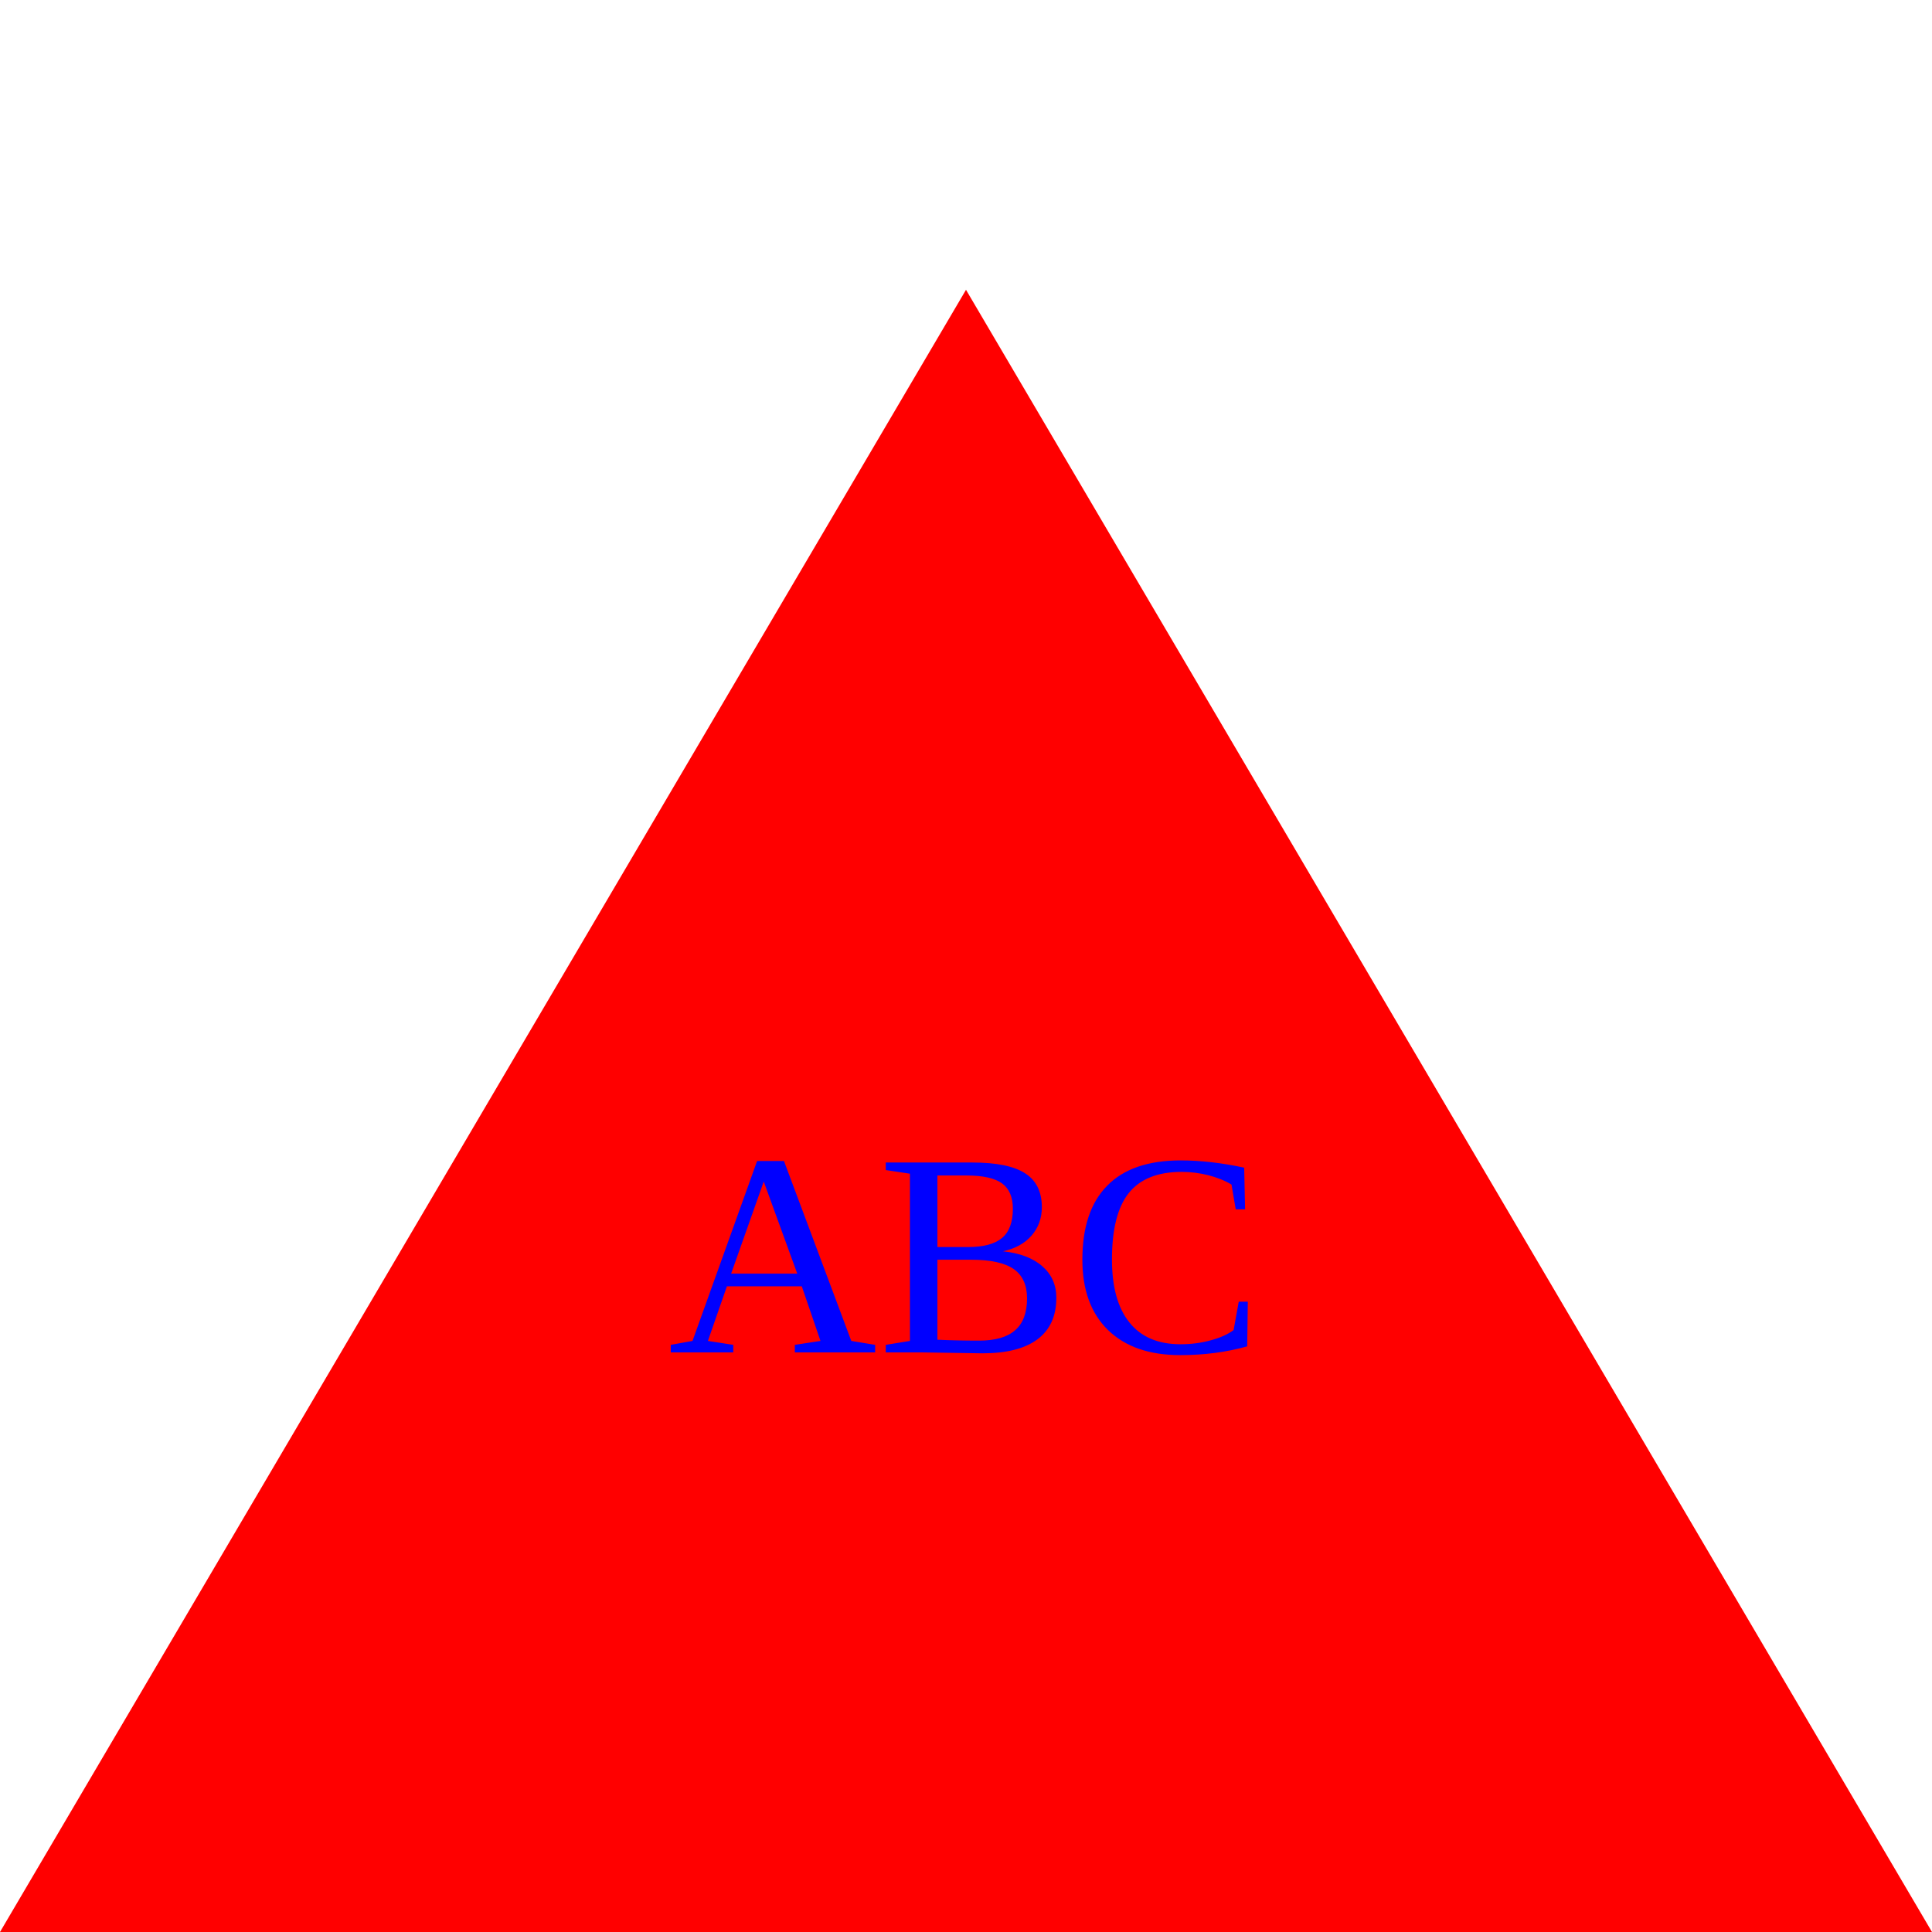
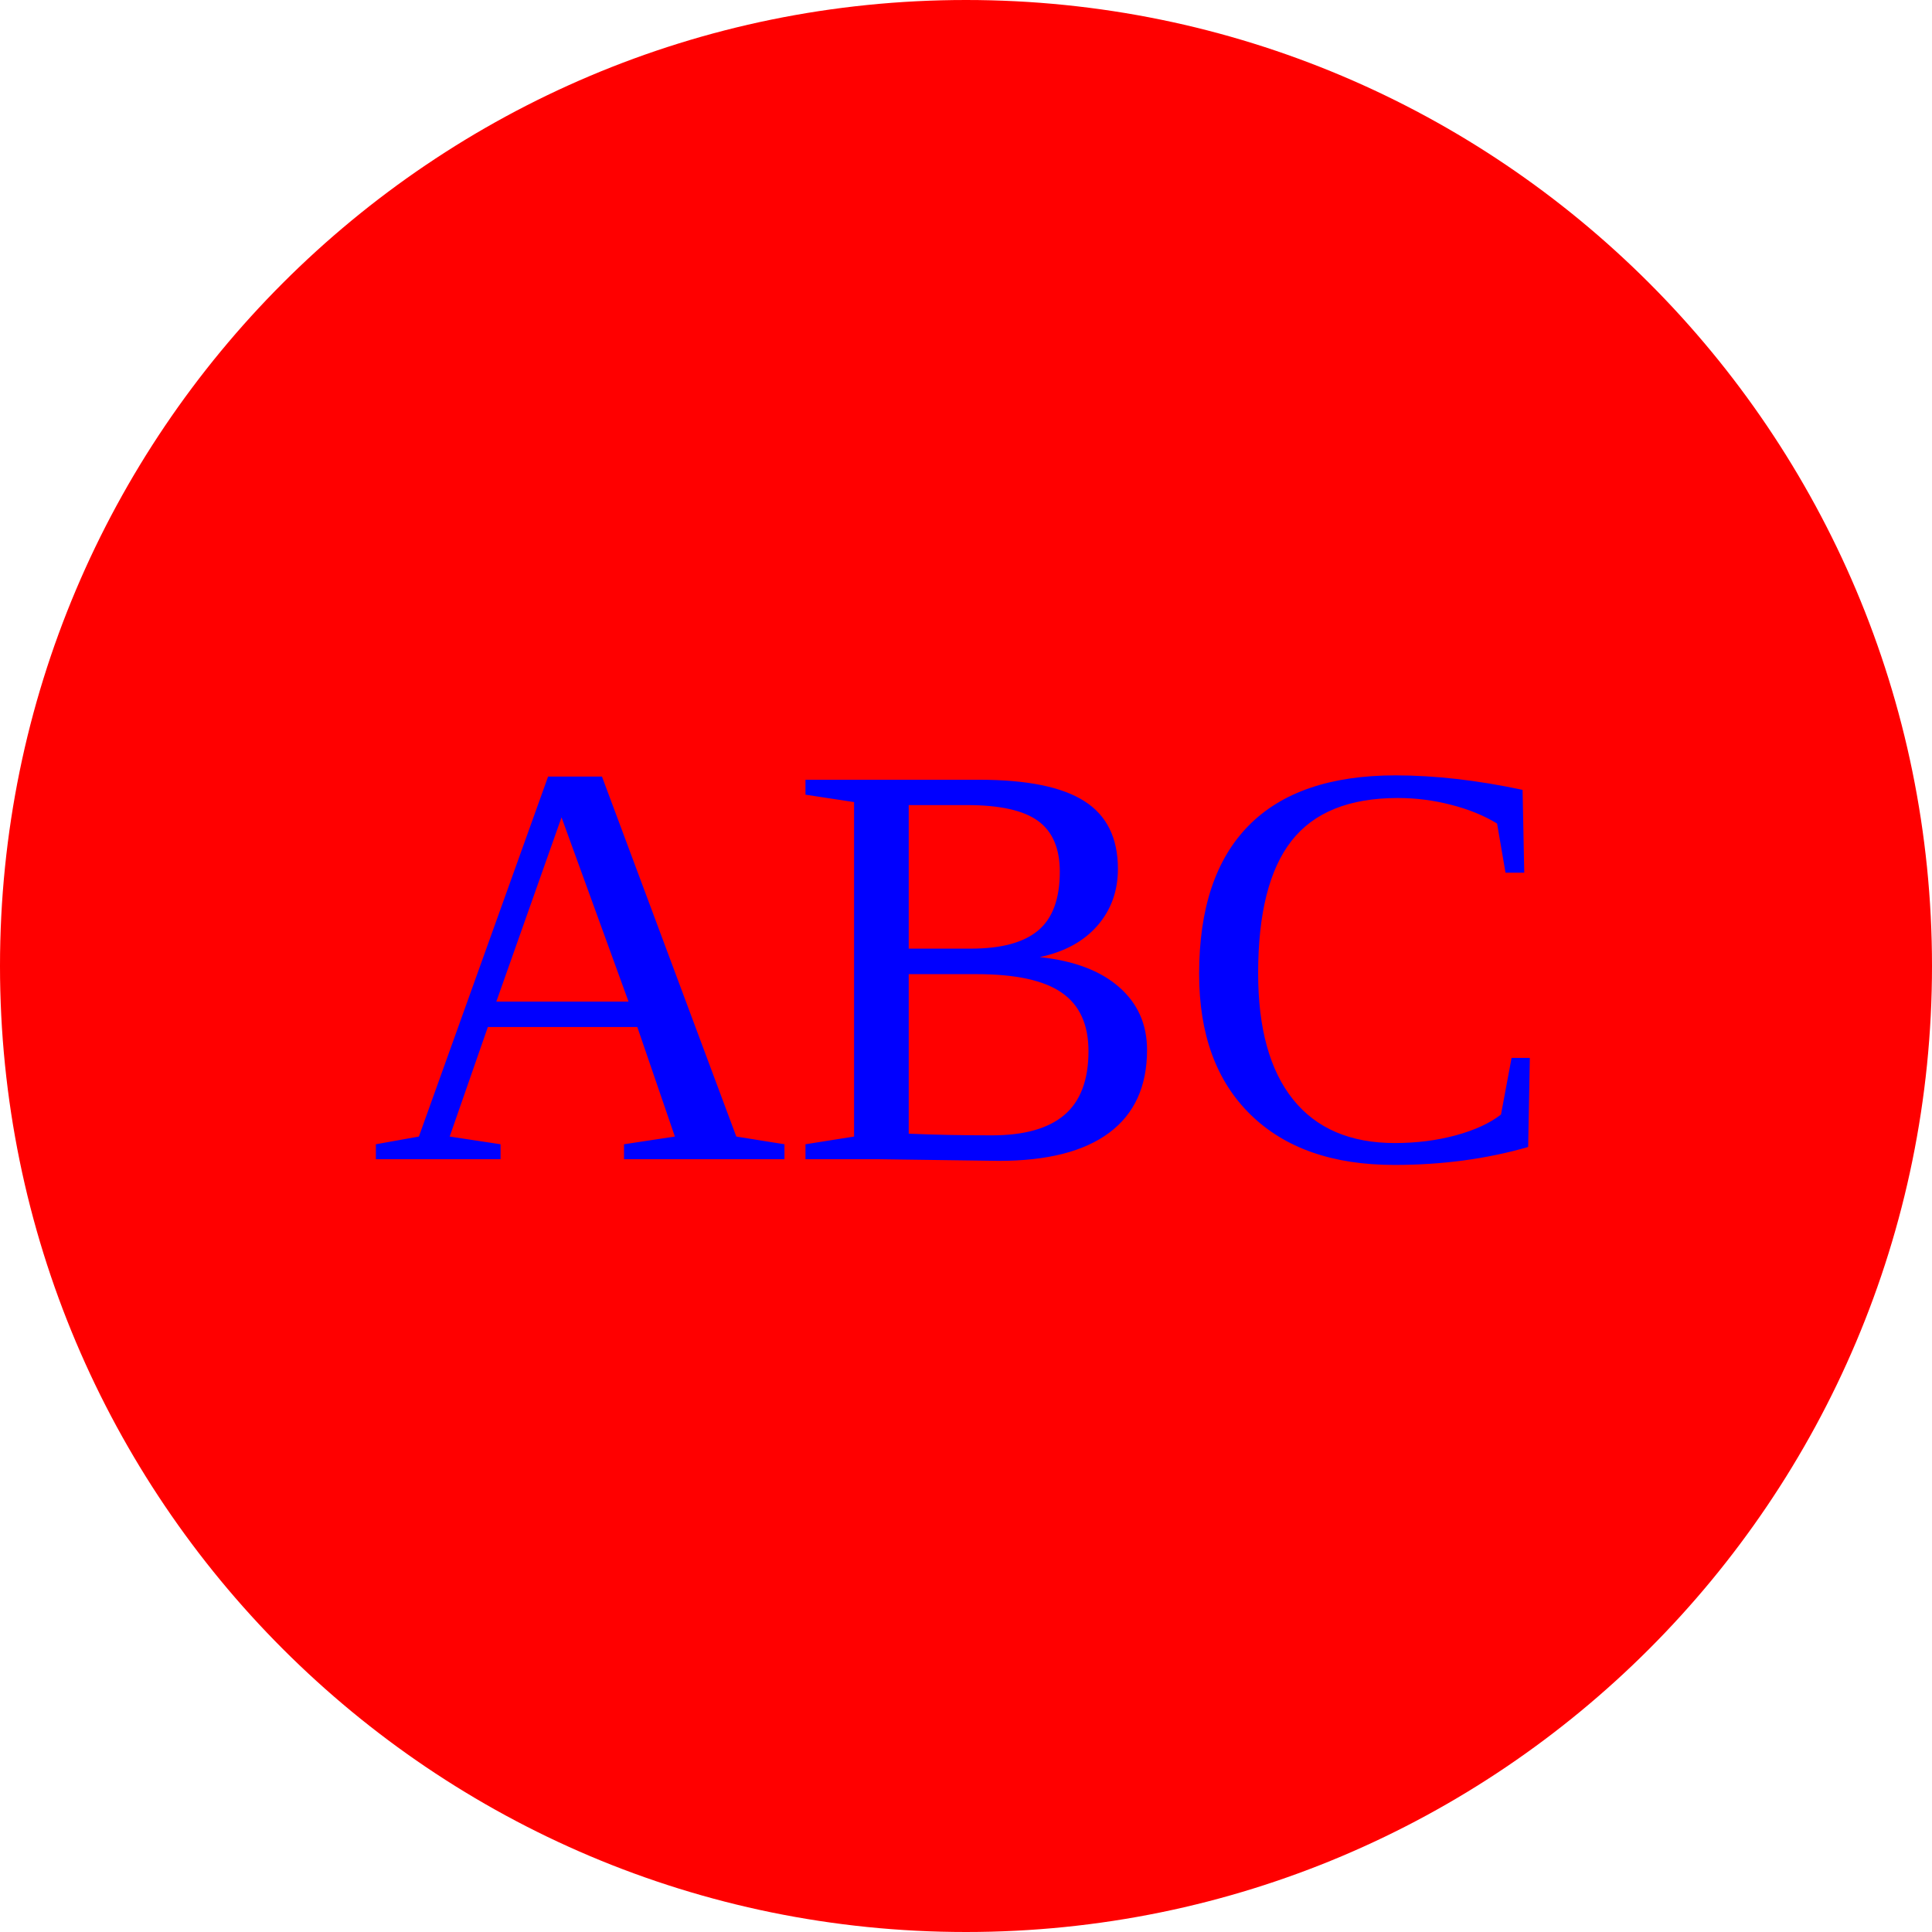
- <svg xmlns="http://www.w3.org/2000/svg" version="1.1" width="200" height="200" viewBox="0 0 100 100">
-   <polygon points="50 15, 100 100, 0 100" x="50%" y="50%" fill="red" />
-   <text x="50%" y="70%" font-size="125%" text-anchor="middle" fill="blue">ABC</text>
+ <svg xmlns="http://www.w3.org/2000/svg" version="1.1" width="200" height="200">
+   <circle cx="50%" cy="50%" r="100" fill="red" />
+   <text x="50%" y="60%" font-size="60" text-anchor="middle" fill="blue">ABC</text>
</svg>
